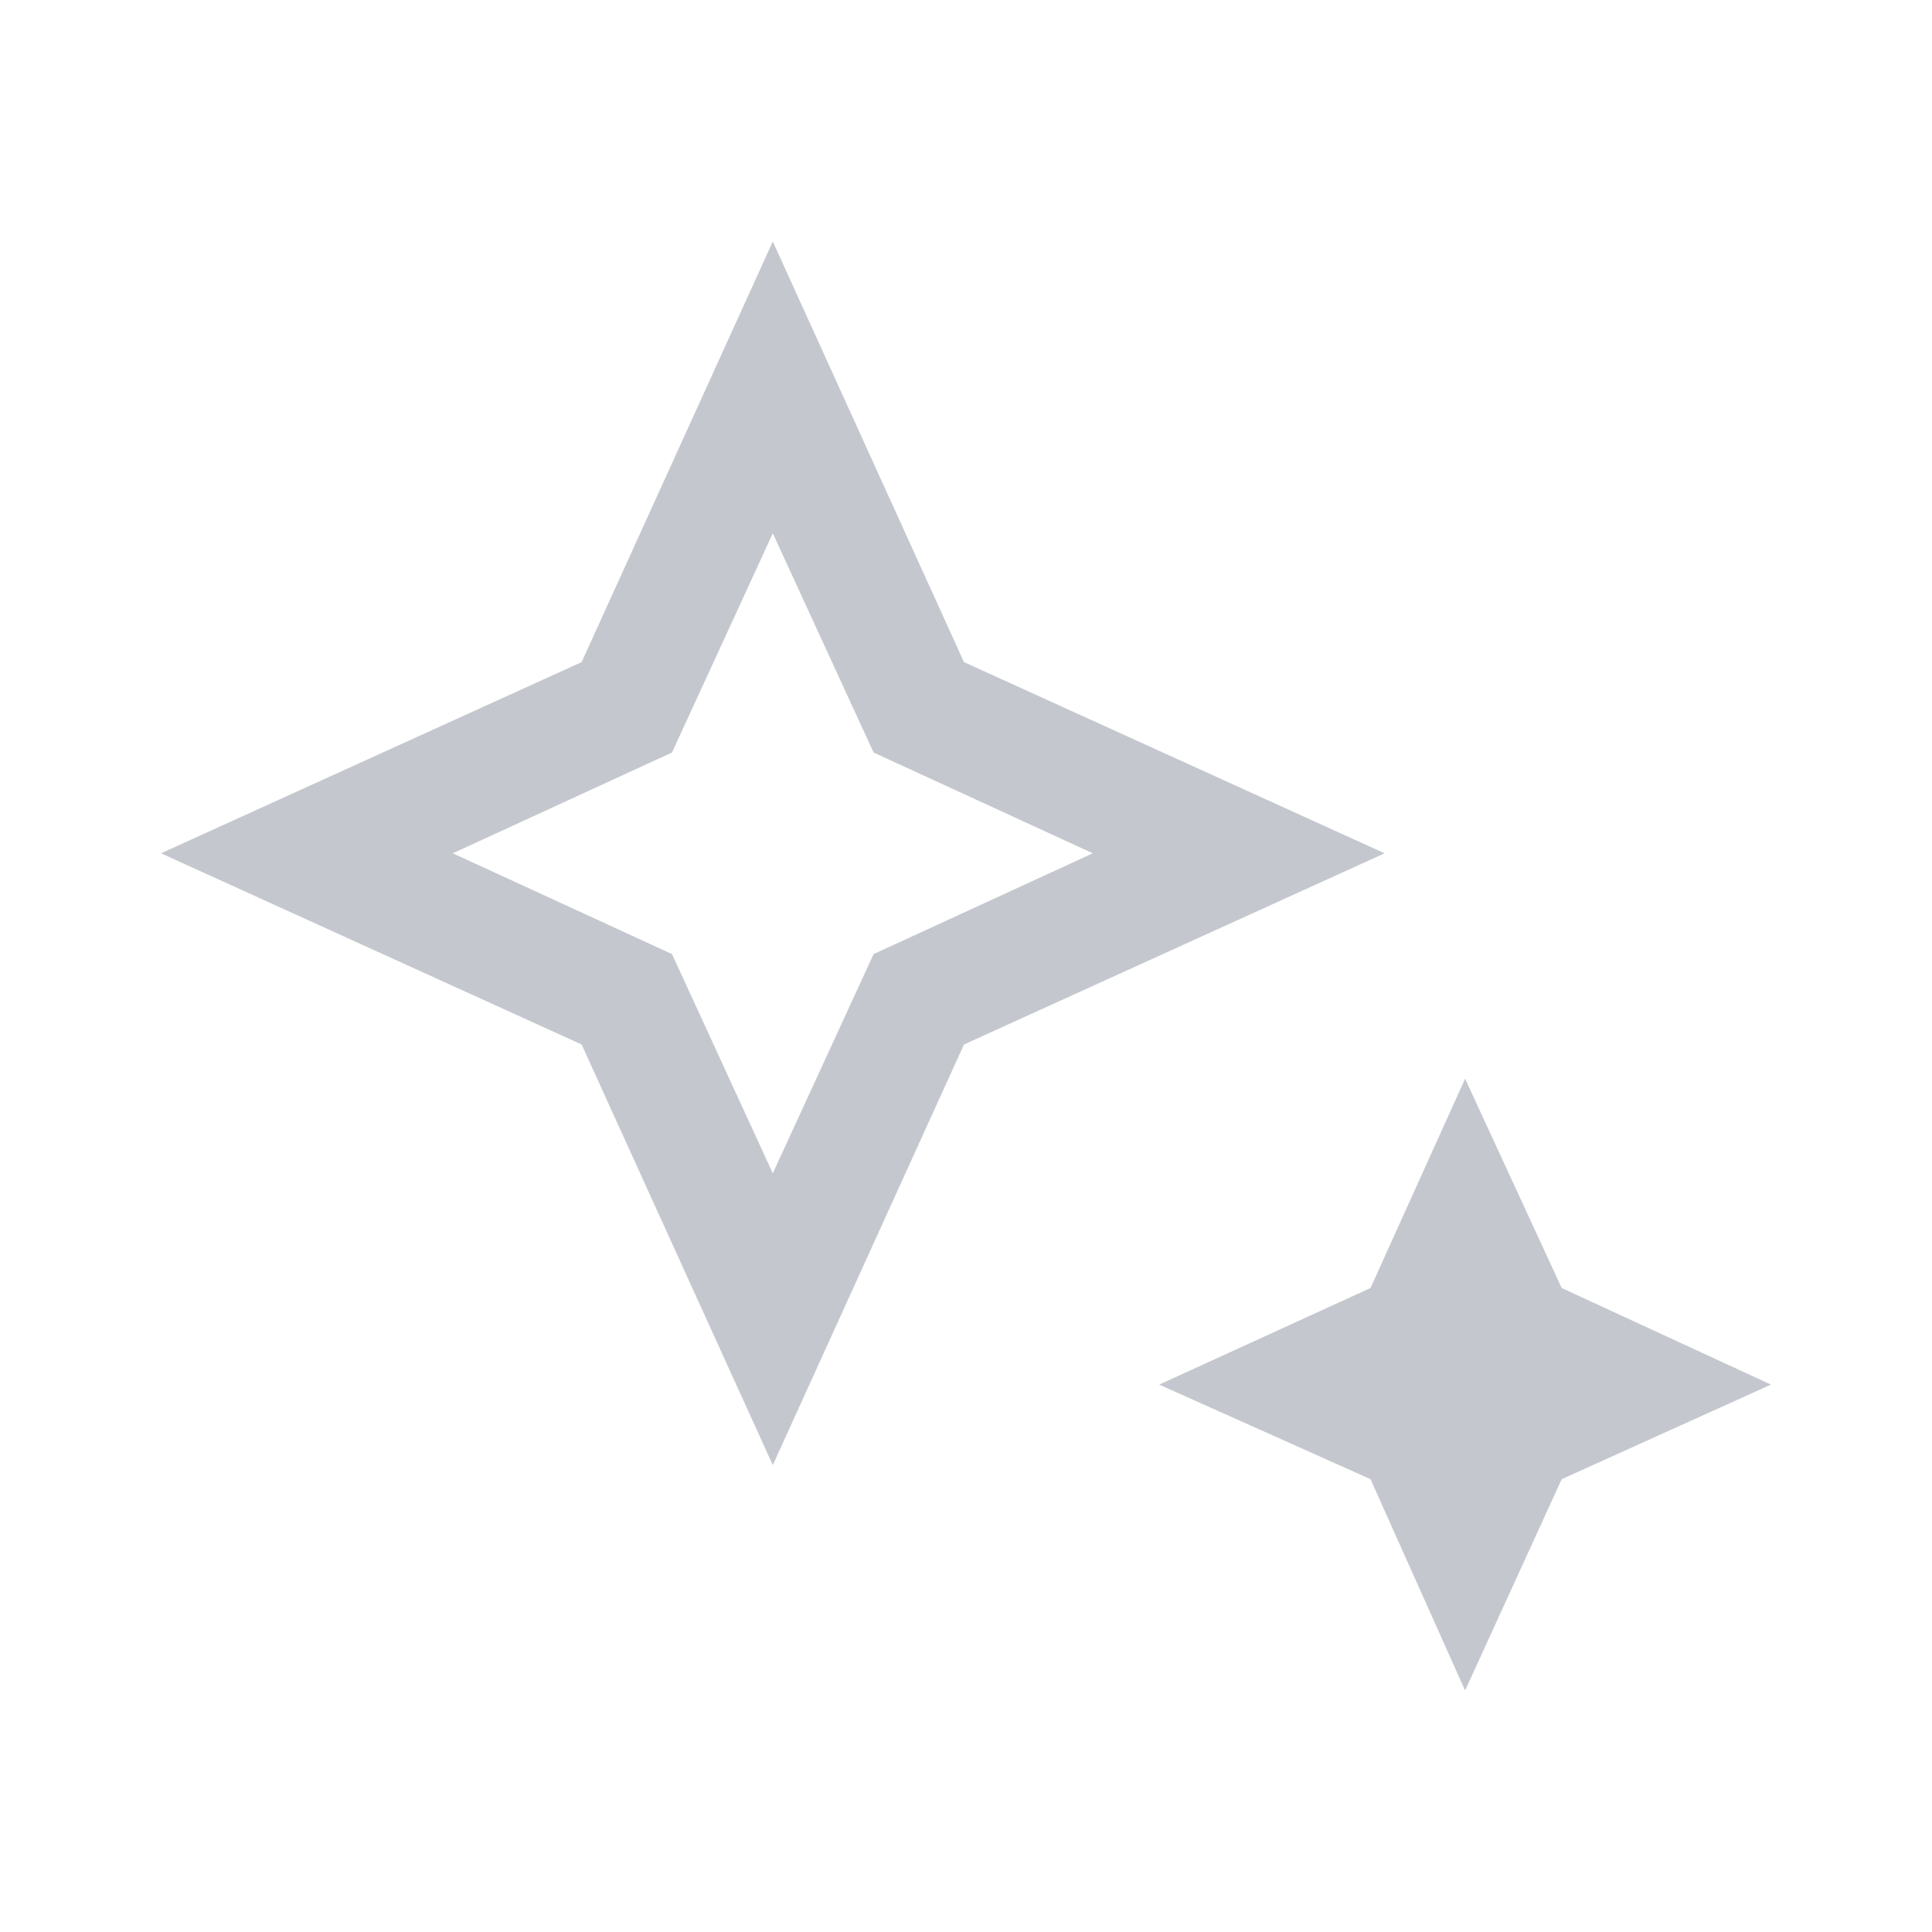
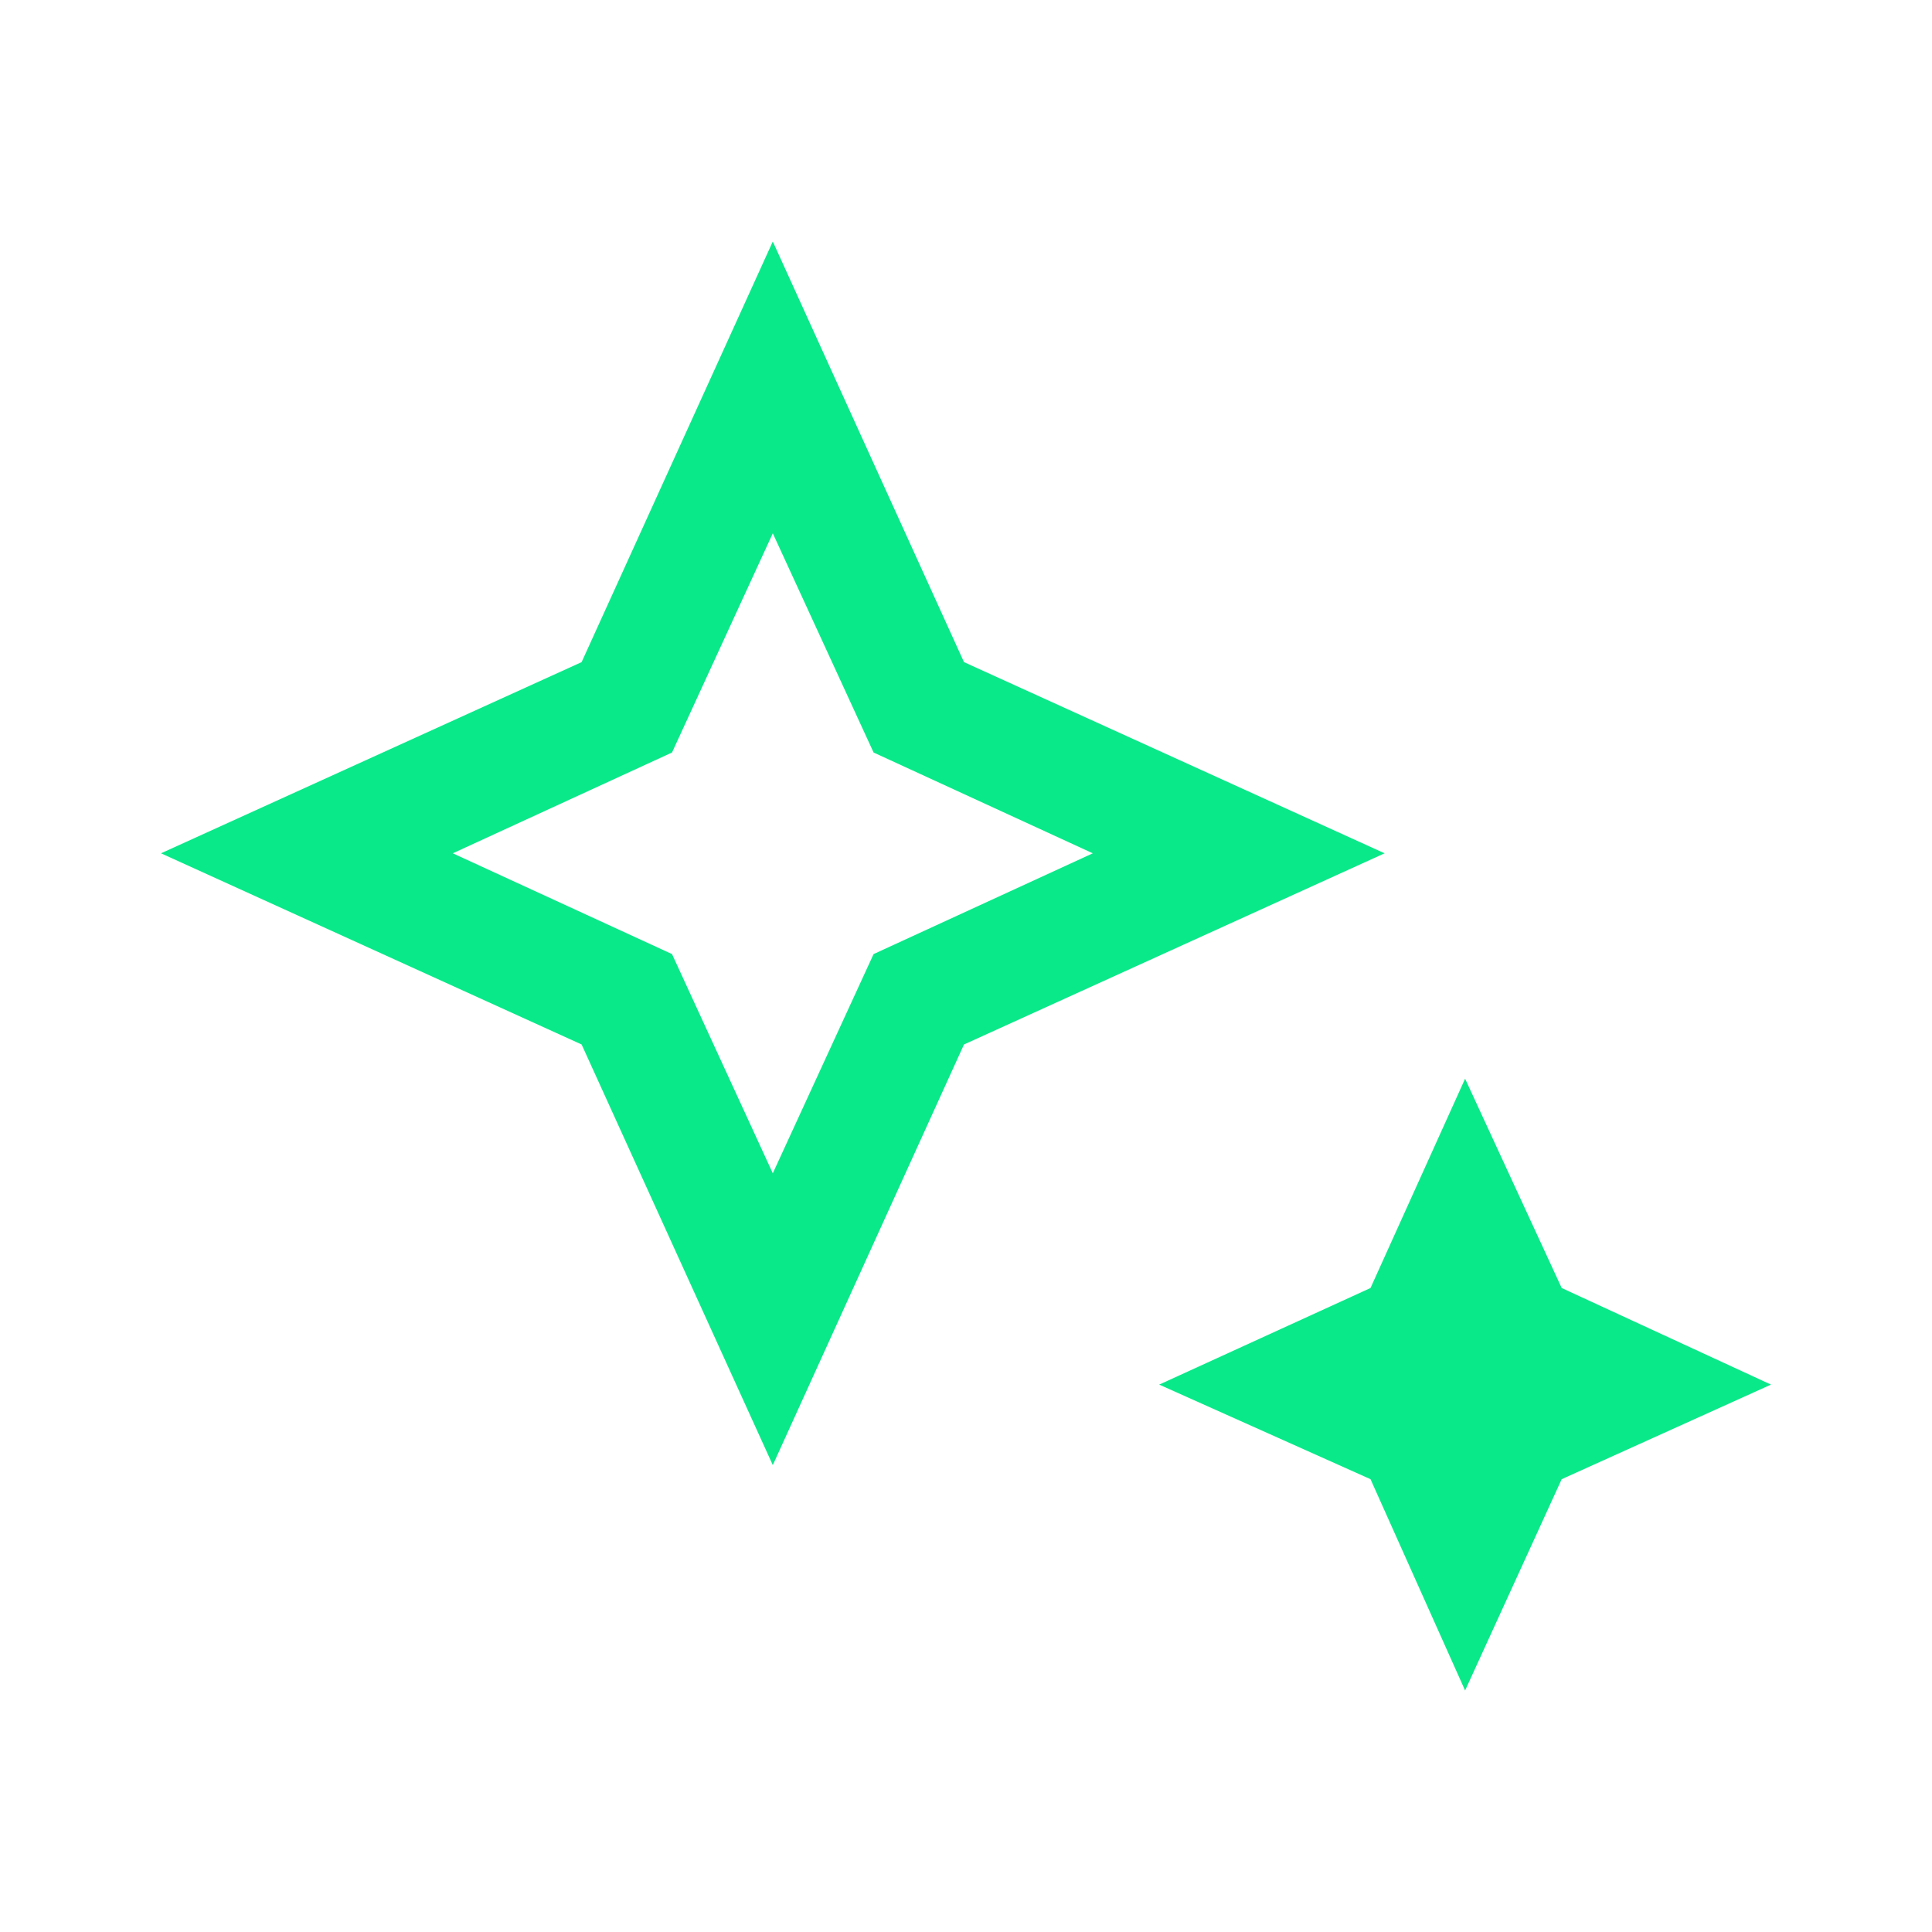
<svg xmlns="http://www.w3.org/2000/svg" width="1em" height="1em" fill="none" viewBox="0 0 24 24">
-   <path fill="#C4C8CE" d="m9.6 14.575 1.252-2.723 2.723-1.252-2.723-1.252L9.6 6.625 8.348 9.348 5.625 10.6l2.723 1.252zm0 3.625-2.375-5.225L2 10.6l5.225-2.375L9.6 3l2.375 5.225L17.2 10.6l-5.225 2.375zm8.6 2.8-1.175-2.625L14.4 17.2l2.625-1.2 1.175-2.6 1.2 2.6 2.6 1.2-2.6 1.175z" />
+   <path fill="#0AE98A" d="m9.6 14.575 1.252-2.723 2.723-1.252-2.723-1.252L9.6 6.625 8.348 9.348 5.625 10.6l2.723 1.252zm0 3.625-2.375-5.225L2 10.6l5.225-2.375L9.6 3l2.375 5.225L17.2 10.6l-5.225 2.375zm8.6 2.8-1.175-2.625L14.4 17.2l2.625-1.2 1.175-2.6 1.2 2.6 2.6 1.2-2.6 1.175z">
+     </path>
</svg>
